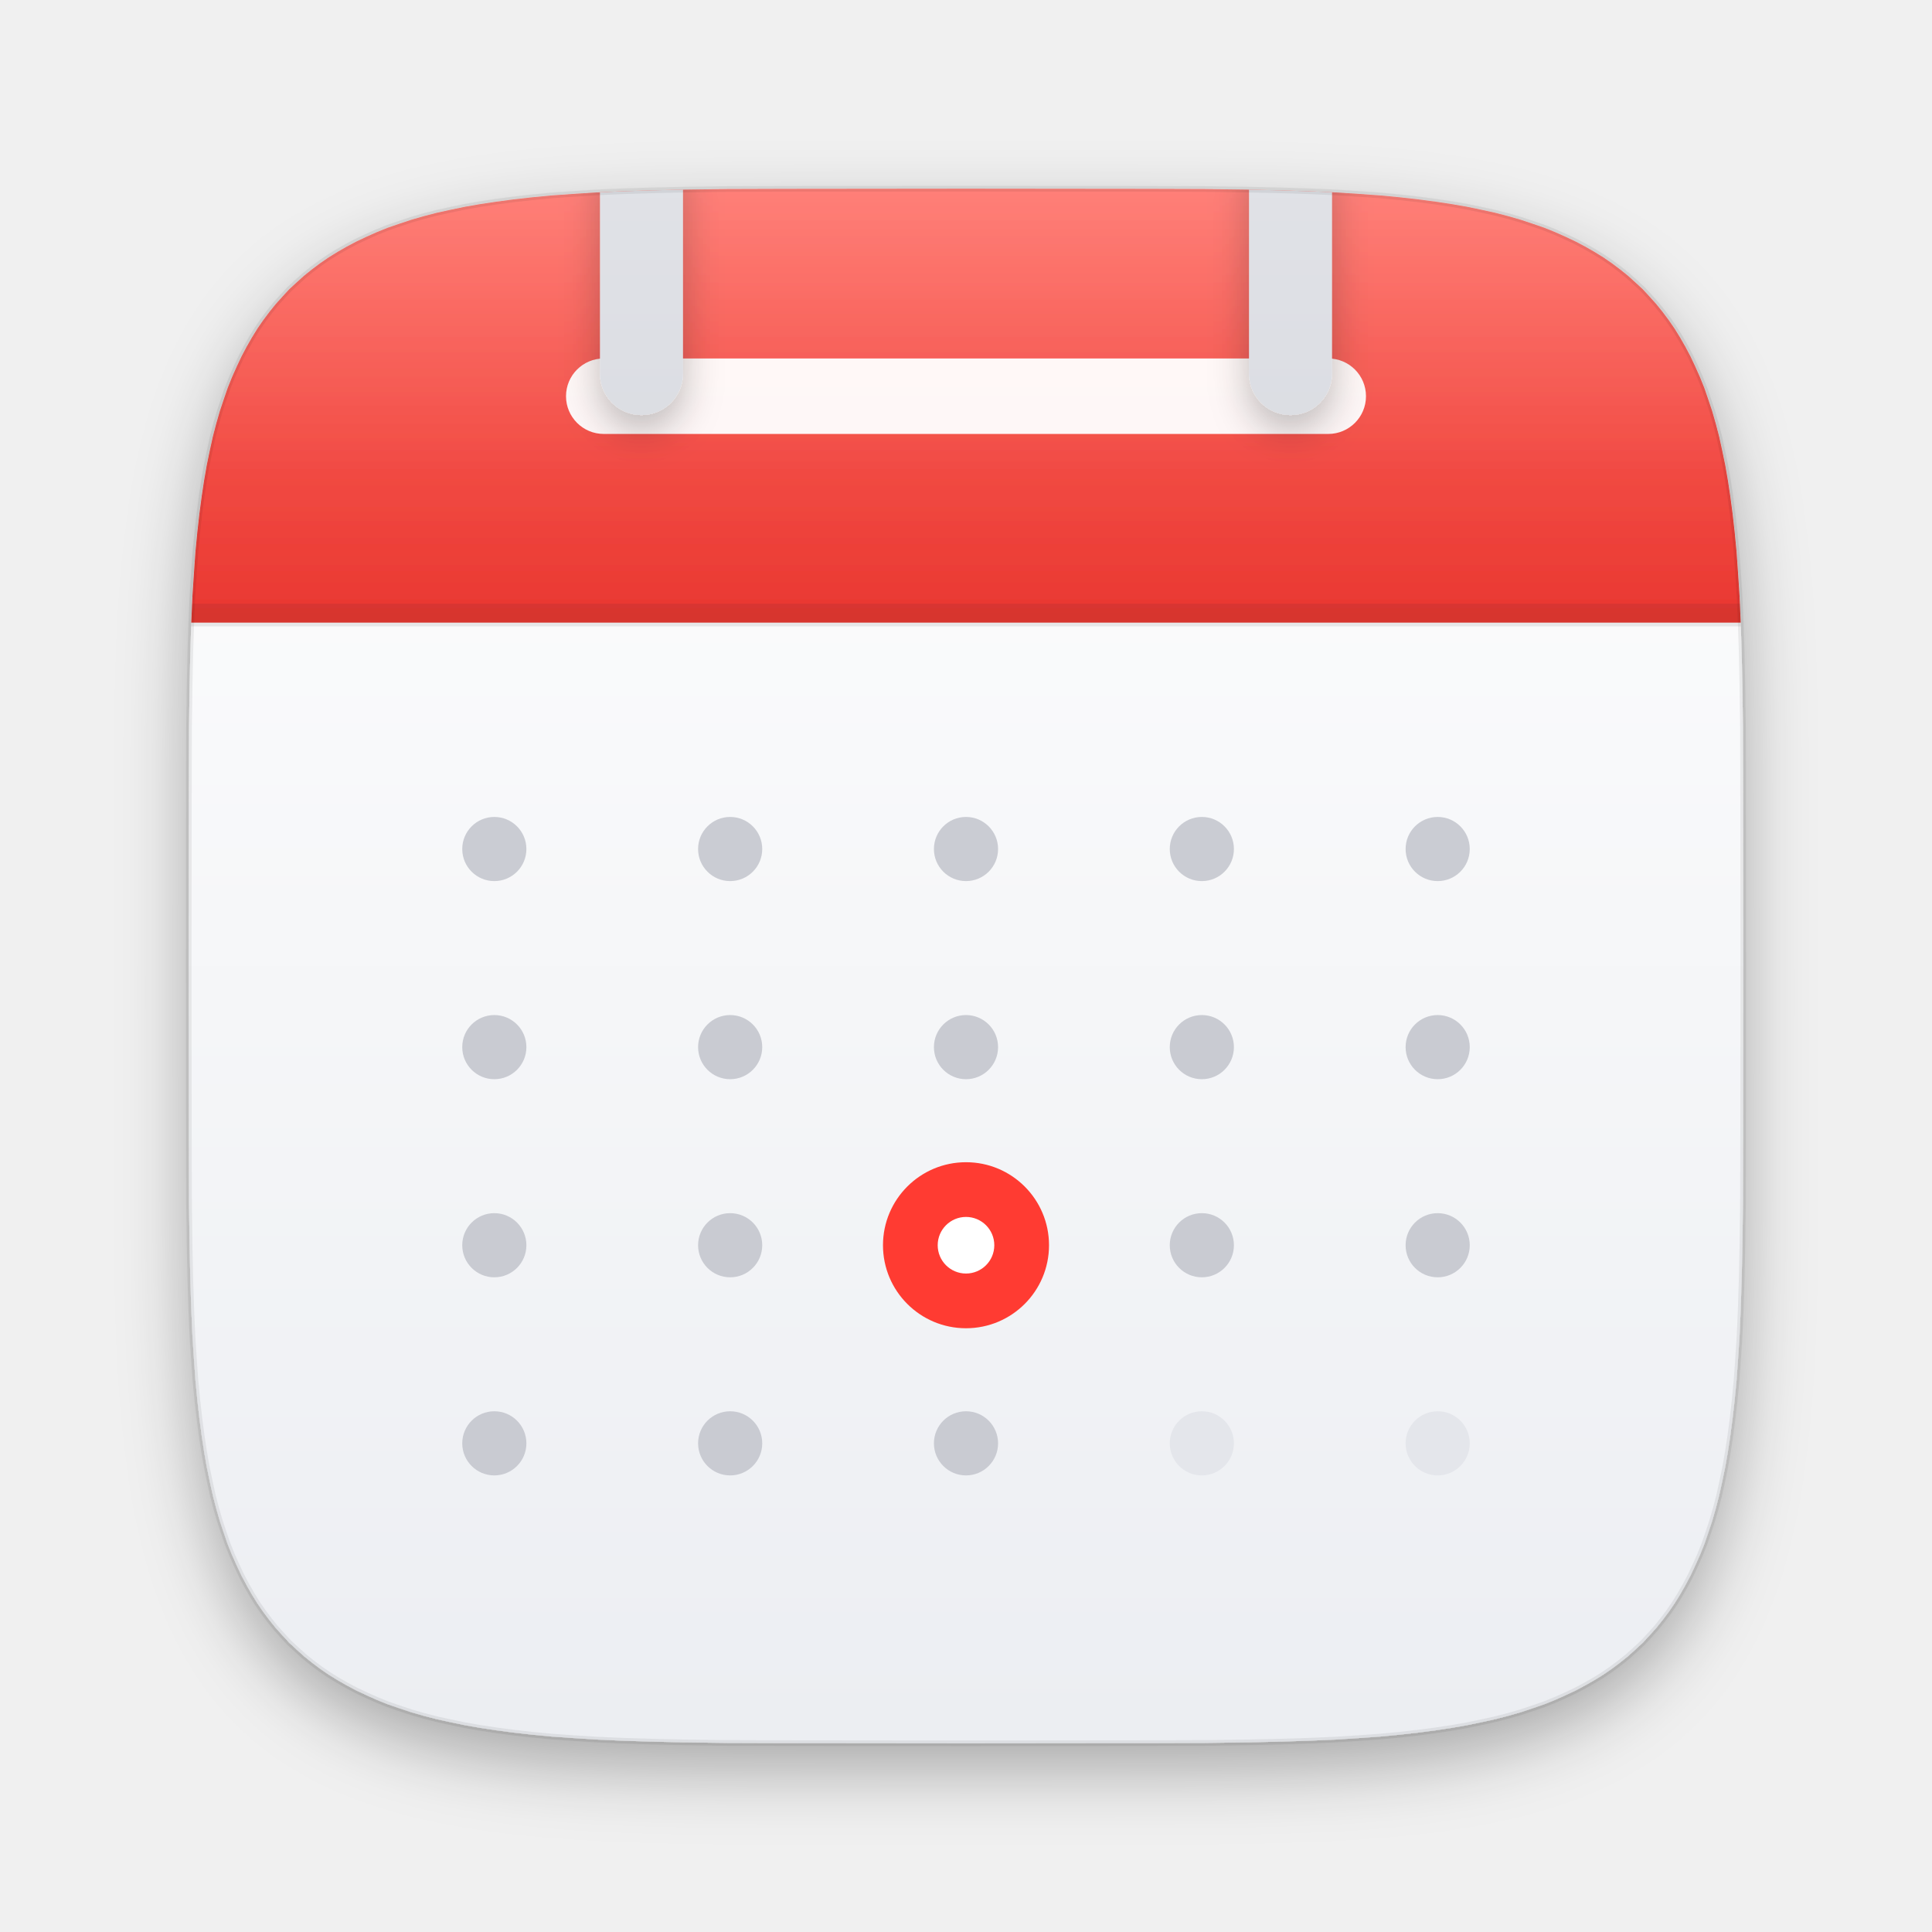
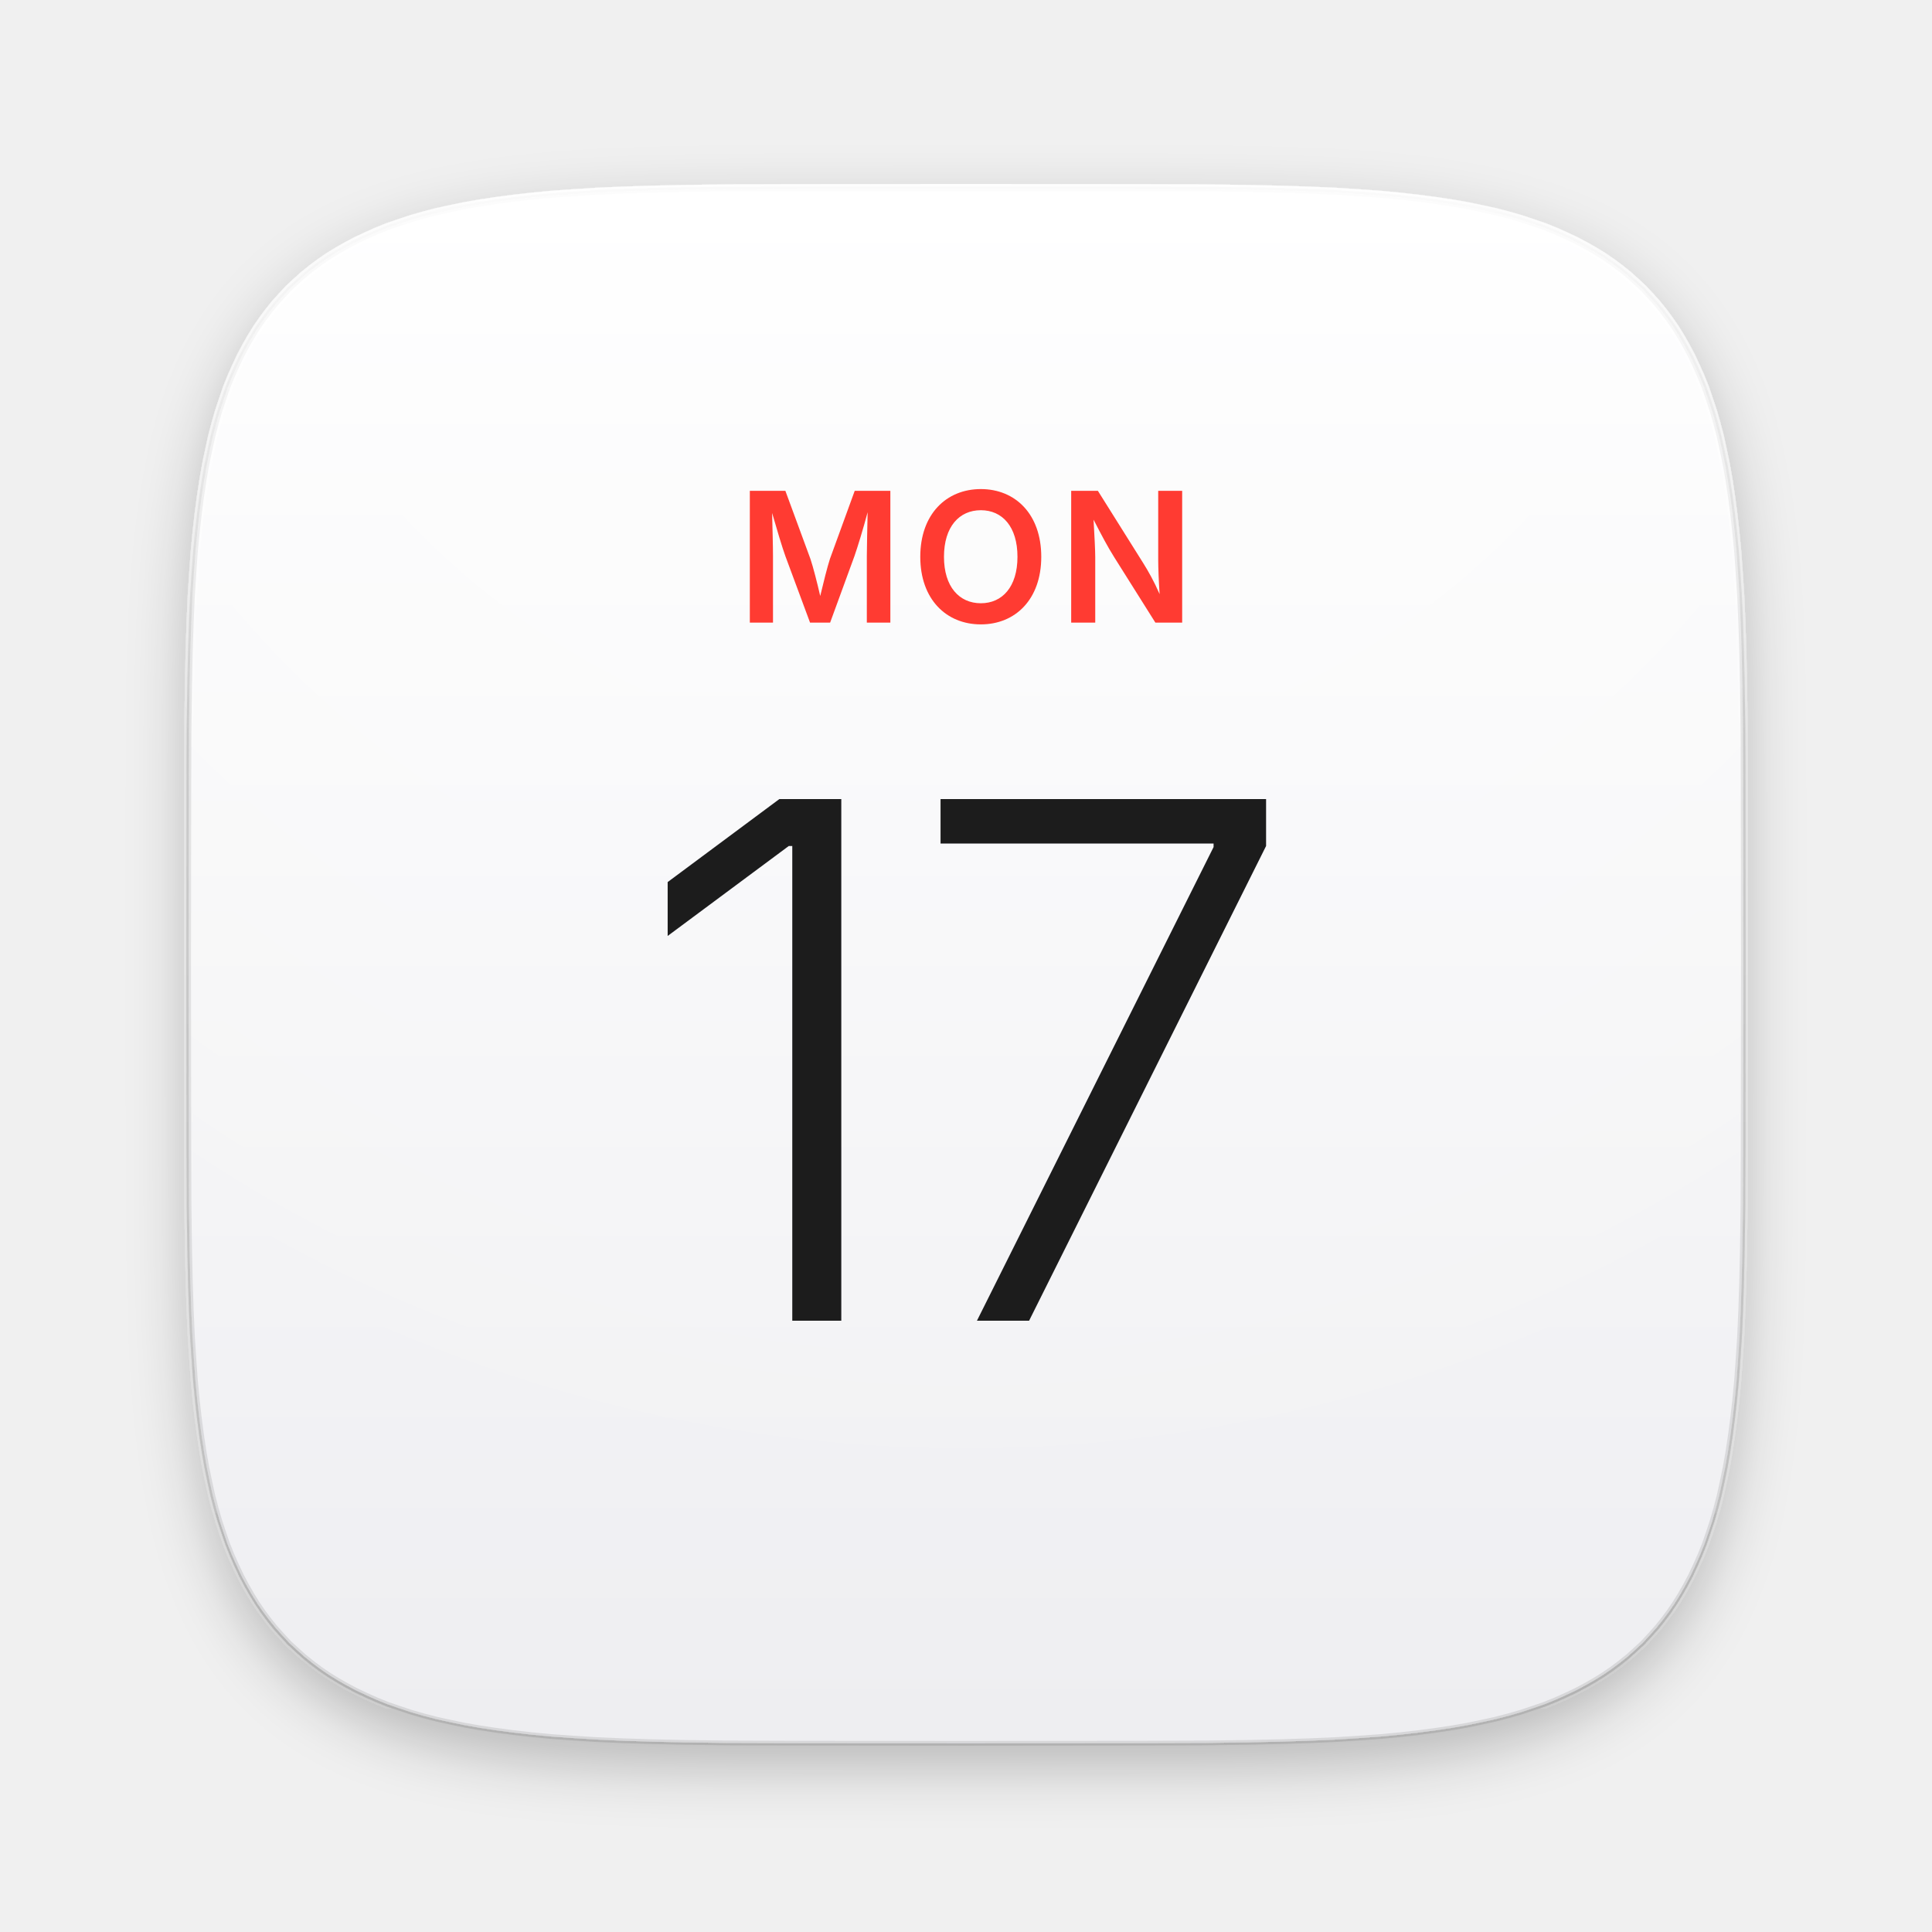
<svg xmlns="http://www.w3.org/2000/svg" width="1024" height="1024" viewBox="0 0 1024 1024">
  <defs>
    <clipPath id="body">
      <path d="M924.0,512.0 L923.9,608.0 L923.8,638.6 L923.5,660.9 L923.1,679.0 L922.6,694.5 L922.0,708.2 L921.2,720.5 L920.4,731.8 L919.4,742.2 L918.3,751.9 L917.1,761.0 L915.8,769.6 L914.4,777.6 L912.8,785.3 L911.2,792.6 L909.4,799.5 L907.5,806.1 L905.4,812.4 L903.3,818.5 L901.0,824.2 L898.5,829.8 L896.0,835.1 L893.3,840.2 L890.5,845.1 L887.6,849.8 L884.5,854.3 L881.2,858.7 L877.9,862.8 L874.3,866.8 L870.7,870.7 L866.8,874.3 L862.8,877.9 L858.7,881.2 L854.3,884.5 L849.8,887.6 L845.1,890.5 L840.2,893.3 L835.1,896.0 L829.8,898.5 L824.2,901.0 L818.5,903.3 L812.4,905.4 L806.1,907.5 L799.5,909.4 L792.6,911.2 L785.3,912.8 L777.6,914.4 L769.6,915.8 L761.0,917.1 L751.9,918.3 L742.2,919.4 L731.8,920.4 L720.5,921.2 L708.2,922.0 L694.5,922.6 L679.0,923.1 L660.9,923.5 L638.6,923.8 L608.0,923.9 L512.0,924.0 L416.0,923.9 L385.4,923.8 L363.1,923.5 L345.0,923.1 L329.5,922.6 L315.8,922.0 L303.5,921.2 L292.2,920.4 L281.8,919.4 L272.1,918.3 L263.0,917.1 L254.4,915.8 L246.4,914.4 L238.7,912.8 L231.4,911.2 L224.5,909.4 L217.9,907.5 L211.6,905.4 L205.5,903.3 L199.8,901.0 L194.2,898.5 L188.9,896.0 L183.8,893.3 L178.9,890.5 L174.2,887.6 L169.7,884.5 L165.3,881.2 L161.2,877.9 L157.2,874.3 L153.3,870.7 L149.7,866.8 L146.1,862.8 L142.8,858.7 L139.5,854.3 L136.4,849.8 L133.5,845.1 L130.7,840.2 L128.0,835.1 L125.5,829.8 L123.0,824.2 L120.7,818.5 L118.6,812.4 L116.5,806.1 L114.6,799.5 L112.8,792.6 L111.2,785.3 L109.6,777.6 L108.2,769.6 L106.9,761.0 L105.7,751.9 L104.6,742.2 L103.6,731.8 L102.8,720.5 L102.0,708.2 L101.4,694.5 L100.9,679.0 L100.5,660.9 L100.2,638.6 L100.1,608.0 L100.0,512.0 L100.1,416.0 L100.2,385.4 L100.5,363.1 L100.9,345.0 L101.4,329.5 L102.0,315.8 L102.8,303.5 L103.6,292.2 L104.6,281.8 L105.7,272.1 L106.9,263.0 L108.2,254.4 L109.6,246.4 L111.2,238.7 L112.8,231.4 L114.6,224.5 L116.5,217.9 L118.6,211.6 L120.7,205.5 L123.0,199.8 L125.5,194.2 L128.0,188.9 L130.7,183.8 L133.5,178.9 L136.4,174.2 L139.5,169.7 L142.8,165.3 L146.1,161.2 L149.7,157.2 L153.3,153.3 L157.2,149.7 L161.2,146.1 L165.3,142.8 L169.7,139.5 L174.2,136.4 L178.9,133.5 L183.8,130.7 L188.9,128.0 L194.2,125.5 L199.8,123.0 L205.5,120.7 L211.6,118.6 L217.9,116.5 L224.5,114.6 L231.4,112.8 L238.7,111.2 L246.4,109.6 L254.4,108.2 L263.0,106.9 L272.1,105.7 L281.8,104.6 L292.2,103.6 L303.5,102.8 L315.8,102.0 L329.5,101.4 L345.0,100.9 L363.1,100.5 L385.4,100.2 L416.0,100.1 L512.0,100.0 L608.0,100.1 L638.6,100.2 L660.9,100.5 L679.0,100.9 L694.5,101.4 L708.2,102.0 L720.5,102.8 L731.8,103.6 L742.2,104.6 L751.9,105.7 L761.0,106.9 L769.6,108.2 L777.6,109.6 L785.3,111.2 L792.6,112.8 L799.5,114.6 L806.1,116.5 L812.4,118.6 L818.5,120.7 L824.2,123.0 L829.8,125.5 L835.1,128.0 L840.2,130.7 L845.1,133.5 L849.8,136.4 L854.3,139.5 L858.7,142.8 L862.8,146.1 L866.8,149.7 L870.7,153.3 L874.3,157.2 L877.9,161.2 L881.2,165.3 L884.5,169.7 L887.6,174.2 L890.5,178.9 L893.3,183.8 L896.0,188.9 L898.5,194.2 L901.0,199.8 L903.3,205.5 L905.4,211.6 L907.5,217.9 L909.4,224.5 L911.2,231.4 L912.8,238.7 L914.4,246.4 L915.8,254.4 L917.1,263.0 L918.3,272.1 L919.4,281.8 L920.4,292.2 L921.2,303.5 L922.0,315.8 L922.6,329.5 L923.1,345.0 L923.5,363.1 L923.8,385.4 L923.9,416.0 Z" />
    </clipPath>
    <filter id="drop" x="-20%" y="-20%" width="140%" height="150%">
-       <feGaussianBlur in="SourceAlpha" stdDeviation="18" />
-       <feOffset dy="14" />
+       <feGaussianBlur in="SourceAlpha" stdDeviation="16" />
+       <feOffset dy="12" />
      <feComponentTransfer>
-         <feFuncA type="linear" slope="0.30" />
+         <feFuncA type="linear" slope="0.24" />
      </feComponentTransfer>
      <feMerge>
        <feMergeNode />
        <feMergeNode in="SourceGraphic" />
      </feMerge>
    </filter>
-     <filter id="soft" x="-20%" y="-20%" width="140%" height="140%">
-       <feGaussianBlur in="SourceAlpha" stdDeviation="10" />
-       <feOffset dy="8" />
+     <filter id="lift" x="-30%" y="-30%" width="160%" height="170%">
+       <feGaussianBlur in="SourceAlpha" stdDeviation="14" />
+       <feOffset dy="10" />
      <feComponentTransfer>
-         <feFuncA type="linear" slope="0.28" />
+         <feFuncA type="linear" slope="0.12" />
      </feComponentTransfer>
      <feMerge>
        <feMergeNode />
        <feMergeNode in="SourceGraphic" />
      </feMerge>
    </filter>
-     <linearGradient id="gloss" x1="0" y1="0" x2="0" y2="1">
-       <stop offset="0" stop-color="#fff" stop-opacity="0.28" />
-       <stop offset="0.45" stop-color="#fff" stop-opacity="0.04" />
+     <radialGradient id="sky" cx="0.5" cy="0" r="0.9">
+       <stop offset="0" stop-color="#fff" stop-opacity="0.22" />
      <stop offset="1" stop-color="#fff" stop-opacity="0" />
+     </radialGradient>
+     <linearGradient id="rim" x1="0" y1="0" x2="0" y2="1">
+       <stop offset="0" stop-color="#fff" stop-opacity="0.9" />
+       <stop offset="0.35" stop-color="#fff" stop-opacity="0.08" />
+       <stop offset="1" stop-color="#fff" stop-opacity="0.0" />
+     </linearGradient>
+     <linearGradient id="ink" gradientUnits="userSpaceOnUse" x1="0" y1="260" x2="0" y2="760">
+       <stop offset="0" stop-color="#ffffff" />
+       <stop offset="1" stop-color="#e9edf5" />
    </linearGradient>
    <linearGradient id="bg" x1="0" y1="0" x2="0" y2="1">
      <stop offset="0" stop-color="#ffffff" />
-       <stop offset="1" stop-color="#eceef2" />
-     </linearGradient>
-     <linearGradient id="band" x1="0" y1="0" x2="0" y2="1">
-       <stop offset="0" stop-color="#ff6259" />
-       <stop offset="1" stop-color="#e8312a" />
+       <stop offset="1" stop-color="#eeeef1" />
    </linearGradient>
  </defs>
  <g filter="url(#drop)">
    <path d="M924.0,512.0 L923.9,608.0 L923.8,638.6 L923.5,660.9 L923.1,679.0 L922.6,694.5 L922.0,708.2 L921.2,720.5 L920.4,731.8 L919.4,742.2 L918.3,751.9 L917.1,761.0 L915.8,769.6 L914.4,777.6 L912.8,785.3 L911.2,792.6 L909.4,799.5 L907.5,806.1 L905.4,812.4 L903.3,818.5 L901.0,824.2 L898.5,829.8 L896.0,835.1 L893.3,840.2 L890.5,845.1 L887.6,849.8 L884.5,854.3 L881.2,858.7 L877.9,862.8 L874.3,866.8 L870.7,870.7 L866.8,874.3 L862.8,877.9 L858.7,881.2 L854.3,884.5 L849.8,887.6 L845.1,890.5 L840.2,893.3 L835.1,896.0 L829.8,898.5 L824.2,901.0 L818.5,903.3 L812.4,905.4 L806.1,907.5 L799.5,909.4 L792.6,911.2 L785.3,912.8 L777.6,914.4 L769.6,915.8 L761.0,917.1 L751.9,918.3 L742.2,919.4 L731.8,920.4 L720.5,921.2 L708.2,922.0 L694.5,922.6 L679.0,923.1 L660.9,923.5 L638.6,923.8 L608.0,923.9 L512.0,924.0 L416.0,923.9 L385.4,923.8 L363.1,923.5 L345.0,923.1 L329.5,922.6 L315.8,922.0 L303.5,921.2 L292.2,920.4 L281.8,919.4 L272.1,918.3 L263.0,917.1 L254.4,915.8 L246.4,914.4 L238.7,912.8 L231.4,911.2 L224.5,909.4 L217.9,907.5 L211.6,905.4 L205.5,903.3 L199.8,901.0 L194.2,898.5 L188.9,896.0 L183.8,893.3 L178.9,890.5 L174.2,887.6 L169.7,884.5 L165.3,881.2 L161.2,877.9 L157.2,874.3 L153.3,870.7 L149.7,866.8 L146.1,862.8 L142.8,858.7 L139.5,854.3 L136.4,849.8 L133.5,845.1 L130.7,840.2 L128.0,835.1 L125.5,829.8 L123.0,824.2 L120.7,818.5 L118.6,812.4 L116.5,806.1 L114.6,799.5 L112.8,792.6 L111.2,785.3 L109.6,777.6 L108.2,769.6 L106.9,761.0 L105.7,751.9 L104.6,742.2 L103.6,731.8 L102.8,720.5 L102.0,708.2 L101.4,694.5 L100.9,679.0 L100.5,660.9 L100.2,638.6 L100.1,608.0 L100.0,512.0 L100.1,416.0 L100.2,385.4 L100.5,363.1 L100.9,345.0 L101.4,329.5 L102.0,315.8 L102.8,303.5 L103.6,292.2 L104.6,281.8 L105.7,272.1 L106.9,263.0 L108.2,254.4 L109.6,246.4 L111.2,238.7 L112.8,231.4 L114.6,224.5 L116.5,217.9 L118.6,211.6 L120.7,205.5 L123.0,199.8 L125.5,194.2 L128.0,188.9 L130.7,183.8 L133.5,178.9 L136.4,174.2 L139.5,169.7 L142.8,165.3 L146.1,161.2 L149.7,157.2 L153.3,153.3 L157.2,149.7 L161.2,146.1 L165.3,142.8 L169.7,139.5 L174.2,136.4 L178.9,133.5 L183.8,130.7 L188.9,128.0 L194.2,125.5 L199.8,123.0 L205.5,120.7 L211.6,118.6 L217.9,116.5 L224.5,114.6 L231.4,112.8 L238.7,111.2 L246.4,109.6 L254.4,108.2 L263.0,106.9 L272.1,105.7 L281.8,104.6 L292.2,103.6 L303.5,102.8 L315.8,102.0 L329.5,101.4 L345.0,100.9 L363.1,100.5 L385.4,100.2 L416.0,100.1 L512.0,100.0 L608.0,100.1 L638.6,100.2 L660.9,100.5 L679.0,100.9 L694.5,101.4 L708.2,102.0 L720.5,102.8 L731.8,103.6 L742.2,104.6 L751.9,105.7 L761.0,106.9 L769.6,108.2 L777.6,109.6 L785.3,111.2 L792.6,112.8 L799.5,114.6 L806.1,116.5 L812.4,118.6 L818.5,120.7 L824.2,123.0 L829.8,125.5 L835.1,128.0 L840.2,130.7 L845.1,133.5 L849.8,136.4 L854.3,139.5 L858.7,142.8 L862.8,146.1 L866.8,149.7 L870.7,153.3 L874.3,157.2 L877.9,161.2 L881.2,165.3 L884.5,169.7 L887.6,174.2 L890.5,178.9 L893.3,183.8 L896.0,188.9 L898.5,194.2 L901.0,199.8 L903.3,205.5 L905.4,211.6 L907.5,217.9 L909.4,224.5 L911.2,231.4 L912.8,238.7 L914.4,246.4 L915.8,254.4 L917.1,263.0 L918.3,272.1 L919.4,281.8 L920.4,292.2 L921.2,303.5 L922.0,315.8 L922.6,329.5 L923.1,345.0 L923.5,363.1 L923.8,385.4 L923.9,416.0 Z" fill="url(#bg)" />
    <g clip-path="url(#body)">
-       <rect x="100" y="100" width="824" height="230" fill="url(#band)" />
-       <rect x="100" y="320" width="824" height="12" fill="#000" fill-opacity="0.08" />
-       <g fill="#ffffff" fill-opacity="0.95">
-         <rect x="300" y="190" width="424" height="40" rx="20" />
-       </g>
-       <g filter="url(#soft)">
-         <rect x="318" y="70" width="44" height="150" rx="22" fill="#d9dbe1" />
-         <rect x="662" y="70" width="44" height="150" rx="22" fill="#d9dbe1" />
-       </g>
-       <circle cx="262" cy="450" r="17" fill="#c9cbd2" />
-       <circle cx="387" cy="450" r="17" fill="#c9cbd2" />
-       <circle cx="512" cy="450" r="17" fill="#c9cbd2" />
-       <circle cx="637" cy="450" r="17" fill="#c9cbd2" />
-       <circle cx="762" cy="450" r="17" fill="#c9cbd2" />
-       <circle cx="262" cy="555" r="17" fill="#c9cbd2" />
-       <circle cx="387" cy="555" r="17" fill="#c9cbd2" />
-       <circle cx="512" cy="555" r="17" fill="#c9cbd2" />
-       <circle cx="637" cy="555" r="17" fill="#c9cbd2" />
-       <circle cx="762" cy="555" r="17" fill="#c9cbd2" />
-       <circle cx="262" cy="660" r="17" fill="#c9cbd2" />
-       <circle cx="387" cy="660" r="17" fill="#c9cbd2" />
-       <circle cx="512" cy="660" r="44" fill="#ff3b30" />
-       <circle cx="512" cy="660" r="15" fill="#ffffff" />
-       <circle cx="637" cy="660" r="17" fill="#c9cbd2" />
-       <circle cx="762" cy="660" r="17" fill="#c9cbd2" />
-       <circle cx="262" cy="765" r="17" fill="#c9cbd2" />
-       <circle cx="387" cy="765" r="17" fill="#c9cbd2" />
-       <circle cx="512" cy="765" r="17" fill="#c9cbd2" />
-       <circle cx="637" cy="765" r="17" fill="#e4e6eb" />
-       <circle cx="762" cy="765" r="17" fill="#e4e6eb" />
-       <rect x="0" y="0" width="1024" height="563.2" fill="url(#gloss)" />
+       <rect width="1024" height="1024" fill="url(#sky)" />
+       <text x="512" y="330" text-anchor="middle" font-family="Inter, Adwaita Sans, sans-serif" font-weight="600" font-size="96" letter-spacing="4" fill="#ff3b30">MON</text>
+       <text x="512" y="700" text-anchor="middle" font-family="Inter, Adwaita Sans, sans-serif" font-weight="300" font-size="380" letter-spacing="-4" fill="#1d1d1f">17</text>
    </g>
-     <path d="M924.0,512.0 L923.9,608.0 L923.8,638.6 L923.5,660.9 L923.1,679.0 L922.6,694.5 L922.0,708.2 L921.2,720.5 L920.4,731.8 L919.4,742.2 L918.3,751.9 L917.1,761.0 L915.8,769.6 L914.4,777.6 L912.8,785.3 L911.2,792.6 L909.4,799.5 L907.5,806.1 L905.4,812.4 L903.3,818.5 L901.0,824.2 L898.5,829.8 L896.0,835.1 L893.3,840.2 L890.5,845.1 L887.6,849.8 L884.5,854.3 L881.2,858.7 L877.9,862.8 L874.3,866.8 L870.7,870.7 L866.8,874.3 L862.8,877.9 L858.7,881.2 L854.3,884.5 L849.8,887.6 L845.1,890.5 L840.2,893.3 L835.1,896.0 L829.8,898.5 L824.2,901.0 L818.5,903.3 L812.4,905.4 L806.1,907.5 L799.5,909.4 L792.6,911.2 L785.3,912.8 L777.6,914.4 L769.6,915.8 L761.0,917.1 L751.9,918.3 L742.2,919.4 L731.8,920.4 L720.5,921.2 L708.2,922.0 L694.5,922.6 L679.0,923.1 L660.9,923.5 L638.6,923.8 L608.0,923.9 L512.0,924.0 L416.0,923.9 L385.4,923.8 L363.1,923.5 L345.0,923.1 L329.5,922.6 L315.8,922.0 L303.5,921.2 L292.2,920.4 L281.8,919.4 L272.1,918.3 L263.0,917.1 L254.4,915.8 L246.4,914.4 L238.7,912.8 L231.4,911.2 L224.5,909.4 L217.9,907.5 L211.6,905.4 L205.5,903.3 L199.8,901.0 L194.2,898.5 L188.9,896.0 L183.8,893.3 L178.9,890.5 L174.2,887.6 L169.7,884.5 L165.3,881.2 L161.2,877.9 L157.2,874.3 L153.3,870.7 L149.7,866.8 L146.1,862.8 L142.8,858.7 L139.5,854.3 L136.4,849.8 L133.5,845.1 L130.7,840.2 L128.0,835.1 L125.5,829.8 L123.0,824.2 L120.7,818.5 L118.6,812.4 L116.5,806.1 L114.6,799.5 L112.8,792.6 L111.2,785.3 L109.6,777.6 L108.2,769.6 L106.9,761.0 L105.7,751.9 L104.6,742.2 L103.6,731.8 L102.8,720.5 L102.0,708.2 L101.4,694.5 L100.9,679.0 L100.5,660.9 L100.2,638.6 L100.1,608.0 L100.0,512.0 L100.1,416.0 L100.2,385.4 L100.5,363.1 L100.9,345.0 L101.4,329.5 L102.0,315.8 L102.8,303.5 L103.6,292.2 L104.6,281.8 L105.7,272.1 L106.9,263.0 L108.2,254.4 L109.6,246.4 L111.2,238.7 L112.8,231.4 L114.6,224.5 L116.5,217.9 L118.6,211.6 L120.7,205.5 L123.0,199.8 L125.5,194.2 L128.0,188.9 L130.7,183.8 L133.5,178.9 L136.4,174.2 L139.5,169.7 L142.8,165.3 L146.1,161.2 L149.7,157.2 L153.3,153.3 L157.2,149.7 L161.2,146.1 L165.3,142.8 L169.7,139.5 L174.2,136.4 L178.9,133.5 L183.8,130.7 L188.9,128.0 L194.2,125.5 L199.8,123.0 L205.5,120.7 L211.6,118.6 L217.9,116.5 L224.5,114.6 L231.4,112.8 L238.7,111.2 L246.4,109.6 L254.4,108.2 L263.0,106.9 L272.1,105.7 L281.8,104.6 L292.2,103.6 L303.5,102.8 L315.8,102.0 L329.5,101.4 L345.0,100.9 L363.1,100.5 L385.4,100.2 L416.0,100.1 L512.0,100.0 L608.0,100.1 L638.6,100.2 L660.9,100.5 L679.0,100.9 L694.5,101.4 L708.2,102.0 L720.5,102.8 L731.8,103.6 L742.2,104.6 L751.9,105.7 L761.0,106.9 L769.6,108.2 L777.6,109.6 L785.3,111.2 L792.6,112.8 L799.5,114.6 L806.1,116.5 L812.4,118.6 L818.5,120.7 L824.2,123.0 L829.8,125.5 L835.1,128.0 L840.2,130.7 L845.1,133.5 L849.8,136.4 L854.3,139.5 L858.7,142.8 L862.8,146.1 L866.8,149.7 L870.7,153.3 L874.3,157.2 L877.9,161.2 L881.2,165.3 L884.5,169.7 L887.6,174.2 L890.5,178.9 L893.3,183.8 L896.0,188.9 L898.5,194.2 L901.0,199.8 L903.3,205.5 L905.4,211.6 L907.5,217.9 L909.4,224.5 L911.2,231.4 L912.8,238.7 L914.4,246.4 L915.8,254.4 L917.1,263.0 L918.3,272.1 L919.4,281.8 L920.4,292.2 L921.2,303.5 L922.0,315.8 L922.6,329.5 L923.1,345.0 L923.5,363.1 L923.8,385.4 L923.9,416.0 Z" fill="none" stroke="#000000" stroke-opacity="0.07" stroke-width="3" />
+     <path d="M924.0,512.0 L923.9,608.0 L923.8,638.6 L923.5,660.9 L923.1,679.0 L922.6,694.5 L922.0,708.2 L921.2,720.5 L920.4,731.8 L919.4,742.2 L918.3,751.9 L917.1,761.0 L915.8,769.6 L914.4,777.6 L912.8,785.3 L911.2,792.6 L909.4,799.5 L907.5,806.1 L905.4,812.4 L903.3,818.5 L901.0,824.2 L898.5,829.8 L896.0,835.1 L893.3,840.2 L890.5,845.1 L887.6,849.8 L884.5,854.3 L881.2,858.7 L877.9,862.8 L874.3,866.8 L870.7,870.7 L866.8,874.3 L862.8,877.9 L858.7,881.2 L854.3,884.5 L849.8,887.6 L845.1,890.5 L840.2,893.3 L835.1,896.0 L829.8,898.5 L824.2,901.0 L818.5,903.3 L812.4,905.4 L806.1,907.5 L799.5,909.4 L792.6,911.2 L785.3,912.8 L777.6,914.4 L769.6,915.8 L761.0,917.1 L751.9,918.3 L742.2,919.4 L731.8,920.4 L720.5,921.2 L708.2,922.0 L694.5,922.6 L679.0,923.1 L660.9,923.5 L638.6,923.8 L608.0,923.9 L512.0,924.0 L416.0,923.9 L385.4,923.8 L363.1,923.5 L345.0,923.1 L329.5,922.6 L315.8,922.0 L303.5,921.2 L292.2,920.4 L281.8,919.4 L272.1,918.3 L263.0,917.1 L254.4,915.8 L246.4,914.4 L238.7,912.8 L231.4,911.2 L224.5,909.4 L217.9,907.5 L211.6,905.4 L205.5,903.3 L199.8,901.0 L194.2,898.5 L188.9,896.0 L183.8,893.3 L178.9,890.5 L174.2,887.6 L169.7,884.5 L165.3,881.2 L161.2,877.9 L157.2,874.3 L153.3,870.7 L149.7,866.8 L146.1,862.8 L142.8,858.7 L139.5,854.3 L136.4,849.8 L133.5,845.1 L130.7,840.2 L128.0,835.1 L125.5,829.8 L123.0,824.2 L120.7,818.5 L118.6,812.4 L116.5,806.1 L114.6,799.5 L112.8,792.6 L111.2,785.3 L109.6,777.6 L108.2,769.6 L106.9,761.0 L105.7,751.9 L104.6,742.2 L103.6,731.8 L102.8,720.5 L102.0,708.2 L101.4,694.5 L100.9,679.0 L100.5,660.9 L100.2,638.6 L100.1,608.0 L100.0,512.0 L100.1,416.0 L100.2,385.4 L100.5,363.1 L100.9,345.0 L101.4,329.5 L102.0,315.8 L102.8,303.5 L103.6,292.2 L104.6,281.8 L105.7,272.1 L106.9,263.0 L108.2,254.4 L109.6,246.4 L111.2,238.7 L112.8,231.4 L114.6,224.5 L116.5,217.9 L118.6,211.6 L120.7,205.5 L123.0,199.8 L125.5,194.2 L128.0,188.9 L130.7,183.8 L133.5,178.9 L136.4,174.2 L139.5,169.7 L142.8,165.3 L146.1,161.2 L149.7,157.2 L153.3,153.3 L157.2,149.7 L161.2,146.1 L165.3,142.8 L169.7,139.5 L174.2,136.4 L178.9,133.5 L183.8,130.7 L188.9,128.0 L194.2,125.5 L199.8,123.0 L205.5,120.7 L211.6,118.6 L217.9,116.5 L224.5,114.6 L231.4,112.8 L238.7,111.2 L246.4,109.6 L254.4,108.2 L263.0,106.9 L272.1,105.7 L281.8,104.6 L292.2,103.6 L303.5,102.8 L315.8,102.0 L329.5,101.4 L345.0,100.9 L363.1,100.5 L385.4,100.2 L416.0,100.1 L512.0,100.0 L608.0,100.1 L638.6,100.2 L660.9,100.5 L679.0,100.9 L694.5,101.4 L708.2,102.0 L720.5,102.8 L731.8,103.6 L742.2,104.6 L751.9,105.7 L761.0,106.9 L769.6,108.2 L777.6,109.6 L785.3,111.2 L792.6,112.8 L799.5,114.6 L806.1,116.5 L812.4,118.6 L818.5,120.7 L824.2,123.0 L829.8,125.5 L835.1,128.0 L840.2,130.7 L845.1,133.5 L849.8,136.4 L854.3,139.5 L858.7,142.8 L862.8,146.1 L866.8,149.7 L870.7,153.3 L874.3,157.2 L877.9,161.2 L881.2,165.3 L884.5,169.7 L887.6,174.2 L890.5,178.9 L893.3,183.8 L896.0,188.9 L898.5,194.2 L901.0,199.8 L903.3,205.5 L905.4,211.6 L907.5,217.9 L909.4,224.5 L911.2,231.4 L912.8,238.7 L914.4,246.4 L915.8,254.4 L917.1,263.0 L918.3,272.1 L919.4,281.8 L920.4,292.2 L921.2,303.5 L922.0,315.8 L922.6,329.5 L923.1,345.0 L923.5,363.1 L923.8,385.4 L923.9,416.0 Z" fill="none" stroke="#000" stroke-opacity="0.10" stroke-width="2.5" />
+     <path d="M924.0,512.0 L923.9,608.0 L923.8,638.6 L923.5,660.9 L923.1,679.0 L922.6,694.5 L922.0,708.2 L921.2,720.5 L920.4,731.8 L919.4,742.2 L918.3,751.9 L917.1,761.0 L915.8,769.6 L914.4,777.6 L912.8,785.3 L911.2,792.6 L909.4,799.5 L907.5,806.1 L905.4,812.4 L903.3,818.5 L901.0,824.2 L898.5,829.8 L896.0,835.1 L893.3,840.2 L890.5,845.1 L887.6,849.8 L884.5,854.3 L881.2,858.7 L877.9,862.8 L874.3,866.8 L870.7,870.7 L866.8,874.3 L862.8,877.9 L858.7,881.2 L854.3,884.5 L849.8,887.6 L845.1,890.5 L840.2,893.3 L835.1,896.0 L829.8,898.5 L824.2,901.0 L818.5,903.3 L812.4,905.4 L806.1,907.5 L799.5,909.4 L792.6,911.2 L785.3,912.8 L777.6,914.4 L769.6,915.8 L761.0,917.1 L751.9,918.3 L742.2,919.4 L731.8,920.4 L720.5,921.2 L708.2,922.0 L694.5,922.6 L679.0,923.1 L660.9,923.5 L638.6,923.8 L608.0,923.9 L512.0,924.0 L416.0,923.9 L385.4,923.8 L363.1,923.5 L345.0,923.1 L329.5,922.6 L315.8,922.0 L303.5,921.2 L292.2,920.4 L281.8,919.4 L272.1,918.3 L263.0,917.1 L254.4,915.8 L246.4,914.4 L238.7,912.8 L231.4,911.2 L224.5,909.4 L217.9,907.5 L211.6,905.4 L205.5,903.3 L199.8,901.0 L194.2,898.5 L188.9,896.0 L183.8,893.3 L178.9,890.5 L174.2,887.6 L169.7,884.5 L165.3,881.2 L161.2,877.9 L157.2,874.3 L153.3,870.7 L149.7,866.8 L146.1,862.8 L142.8,858.7 L139.5,854.3 L136.4,849.8 L133.5,845.1 L130.7,840.2 L128.0,835.1 L125.5,829.8 L123.0,824.2 L120.7,818.5 L118.6,812.4 L116.5,806.1 L114.6,799.5 L112.8,792.6 L111.2,785.3 L109.6,777.6 L108.2,769.6 L106.9,761.0 L105.7,751.9 L104.6,742.2 L103.6,731.8 L102.8,720.5 L102.0,708.2 L101.4,694.5 L100.9,679.0 L100.5,660.9 L100.2,638.6 L100.1,608.0 L100.0,512.0 L100.1,416.0 L100.2,385.4 L100.5,363.1 L100.9,345.0 L101.4,329.5 L102.0,315.8 L102.8,303.5 L103.6,292.2 L104.6,281.8 L105.7,272.1 L106.9,263.0 L108.2,254.4 L109.6,246.4 L111.2,238.7 L112.8,231.4 L114.6,224.5 L116.5,217.9 L118.6,211.6 L120.7,205.5 L123.0,199.8 L125.5,194.2 L128.0,188.9 L130.7,183.8 L133.5,178.9 L136.4,174.2 L139.5,169.7 L142.8,165.3 L146.1,161.2 L149.7,157.2 L153.3,153.3 L157.2,149.7 L161.2,146.1 L165.3,142.8 L169.7,139.5 L174.2,136.4 L178.9,133.5 L183.8,130.7 L188.9,128.0 L194.2,125.5 L199.8,123.0 L205.5,120.7 L211.6,118.6 L217.9,116.5 L224.5,114.6 L231.4,112.8 L238.7,111.2 L246.4,109.6 L254.4,108.2 L263.0,106.9 L272.1,105.7 L281.8,104.6 L292.2,103.6 L303.5,102.8 L315.8,102.0 L329.5,101.4 L345.0,100.9 L363.1,100.5 L385.4,100.2 L416.0,100.1 L512.0,100.0 L608.0,100.1 L638.6,100.2 L660.9,100.5 L679.0,100.9 L694.5,101.4 L708.2,102.0 L720.5,102.8 L731.8,103.6 L742.2,104.6 L751.9,105.7 L761.0,106.9 L769.6,108.2 L777.6,109.6 L785.3,111.2 L792.6,112.8 L799.5,114.6 L806.1,116.5 L812.4,118.6 L818.5,120.7 L824.2,123.0 L829.8,125.5 L835.1,128.0 L840.2,130.7 L845.1,133.5 L849.8,136.4 L854.3,139.5 L858.7,142.8 L862.8,146.1 L866.8,149.7 L870.7,153.3 L874.3,157.2 L877.9,161.2 L881.2,165.3 L884.5,169.7 L887.6,174.2 L890.5,178.9 L893.3,183.8 L896.0,188.9 L898.5,194.2 L901.0,199.8 L903.3,205.5 L905.4,211.6 L907.5,217.9 L909.4,224.5 L911.2,231.4 L912.8,238.7 L914.4,246.4 L915.8,254.4 L917.1,263.0 L918.3,272.1 L919.4,281.8 L920.4,292.2 L921.2,303.5 L922.0,315.8 L922.6,329.5 L923.1,345.0 L923.5,363.1 L923.8,385.4 L923.9,416.0 Z" fill="none" stroke="url(#rim)" stroke-width="5" />
  </g>
</svg>
